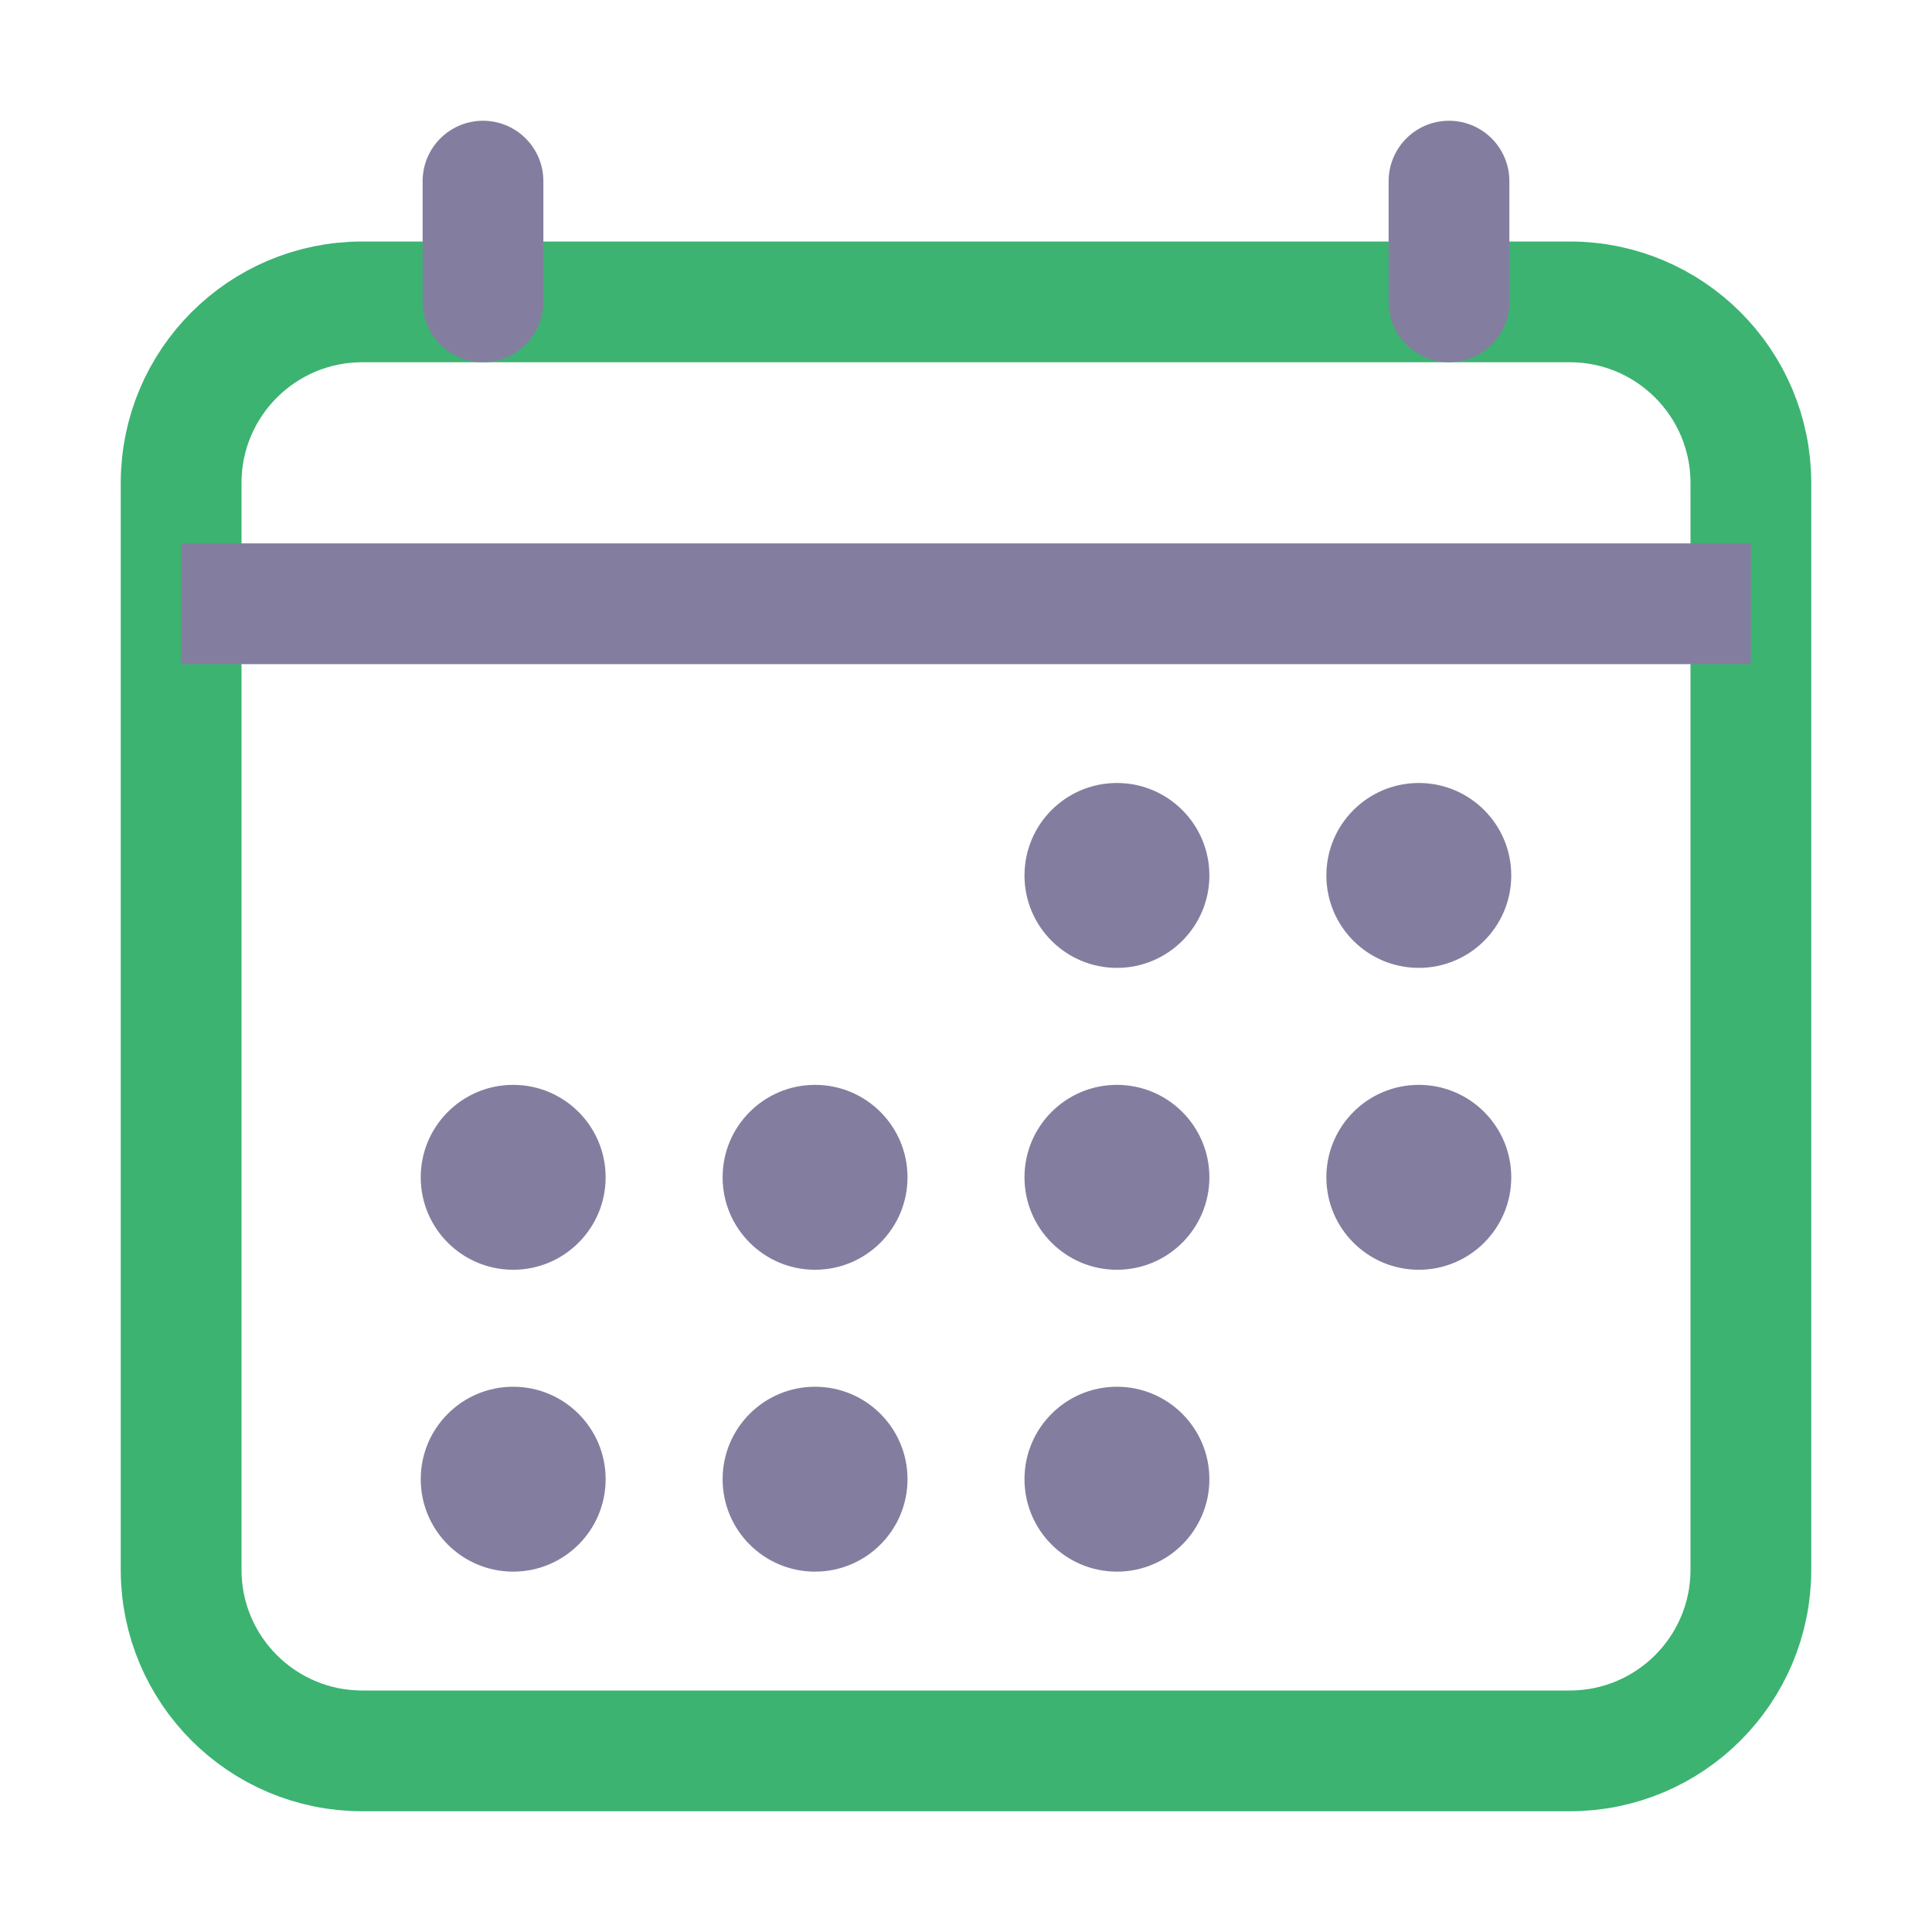
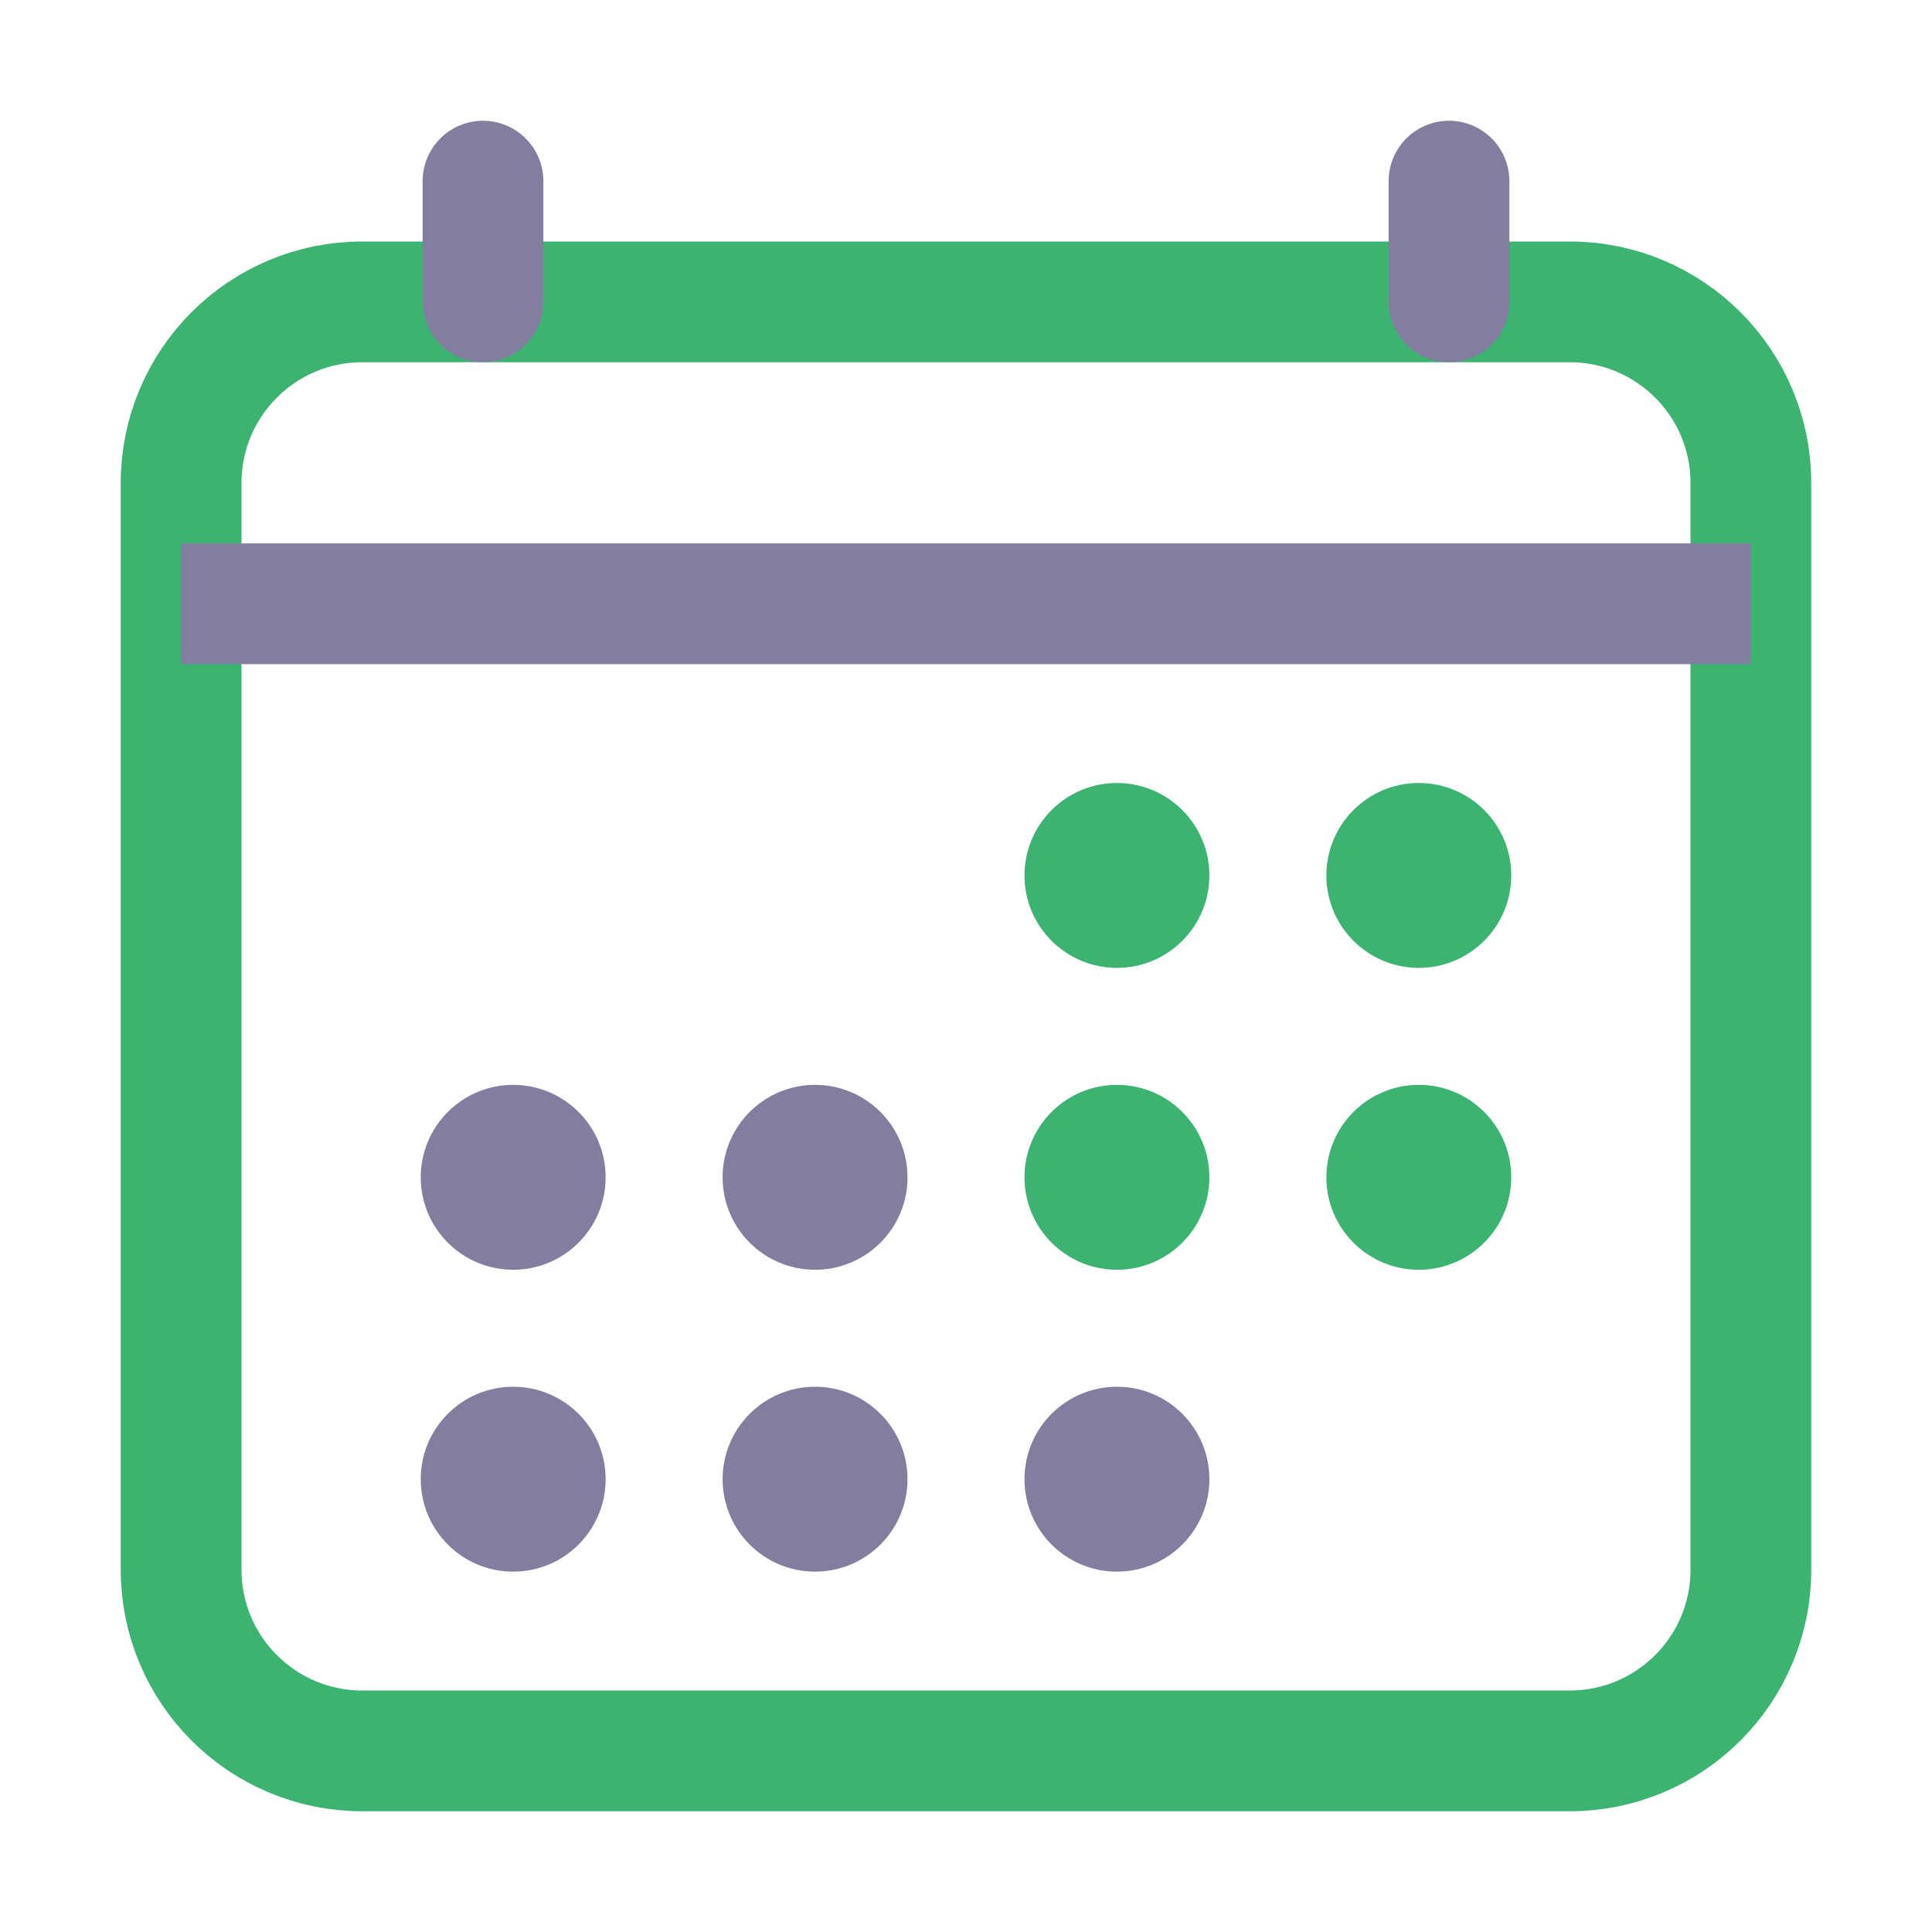
<svg xmlns="http://www.w3.org/2000/svg" width="24" height="24" class="ionicon" viewBox="0 0 512 512">
  <rect fill="none" stroke="#3CB371" stroke-linejoin="round" stroke-width="32" x="48" y="80" width="416" height="384" rx="48" />
-   <circle cx="296" cy="232" r="24" fill="#837E9F" stroke="#837E9F" />
-   <circle cx="376" cy="232" r="24" fill="#837E9F" stroke="#837E9F" />
-   <circle cx="296" cy="312" r="24" fill="#837E9F" stroke="#837E9F" />
-   <circle cx="376" cy="312" r="24" fill="#837E9F" stroke="#837E9F" />
+   <circle cx="296" cy="232" r="24" fill="#3CB371" stroke="#3CB371" />
+   <circle cx="376" cy="232" r="24" fill="#3CB371" stroke="#3CB371" />
+   <circle cx="296" cy="312" r="24" fill="#3CB371" stroke="#3CB371" />
+   <circle cx="376" cy="312" r="24" fill="#3CB371" stroke="#3CB371" />
  <circle cx="136" cy="312" r="24" fill="#837E9F" stroke="#837E9F" />
  <circle cx="216" cy="312" r="24" fill="#837E9F" stroke="#837E9F" />
  <circle cx="136" cy="392" r="24" fill="#837E9F" stroke="#837E9F" />
  <circle cx="216" cy="392" r="24" fill="#837E9F" stroke="#837E9F" />
  <circle cx="296" cy="392" r="24" fill="#837E9F" stroke="#837E9F" />
  <path fill="none" stroke="#837E9F" stroke-linejoin="round" stroke-width="32" stroke-linecap="round" d="M128 48v32M384 48v32" />
  <path fill="none" stroke="#837E9F" stroke-linejoin="round" stroke-width="32" d="M464 160H48" />
</svg>
